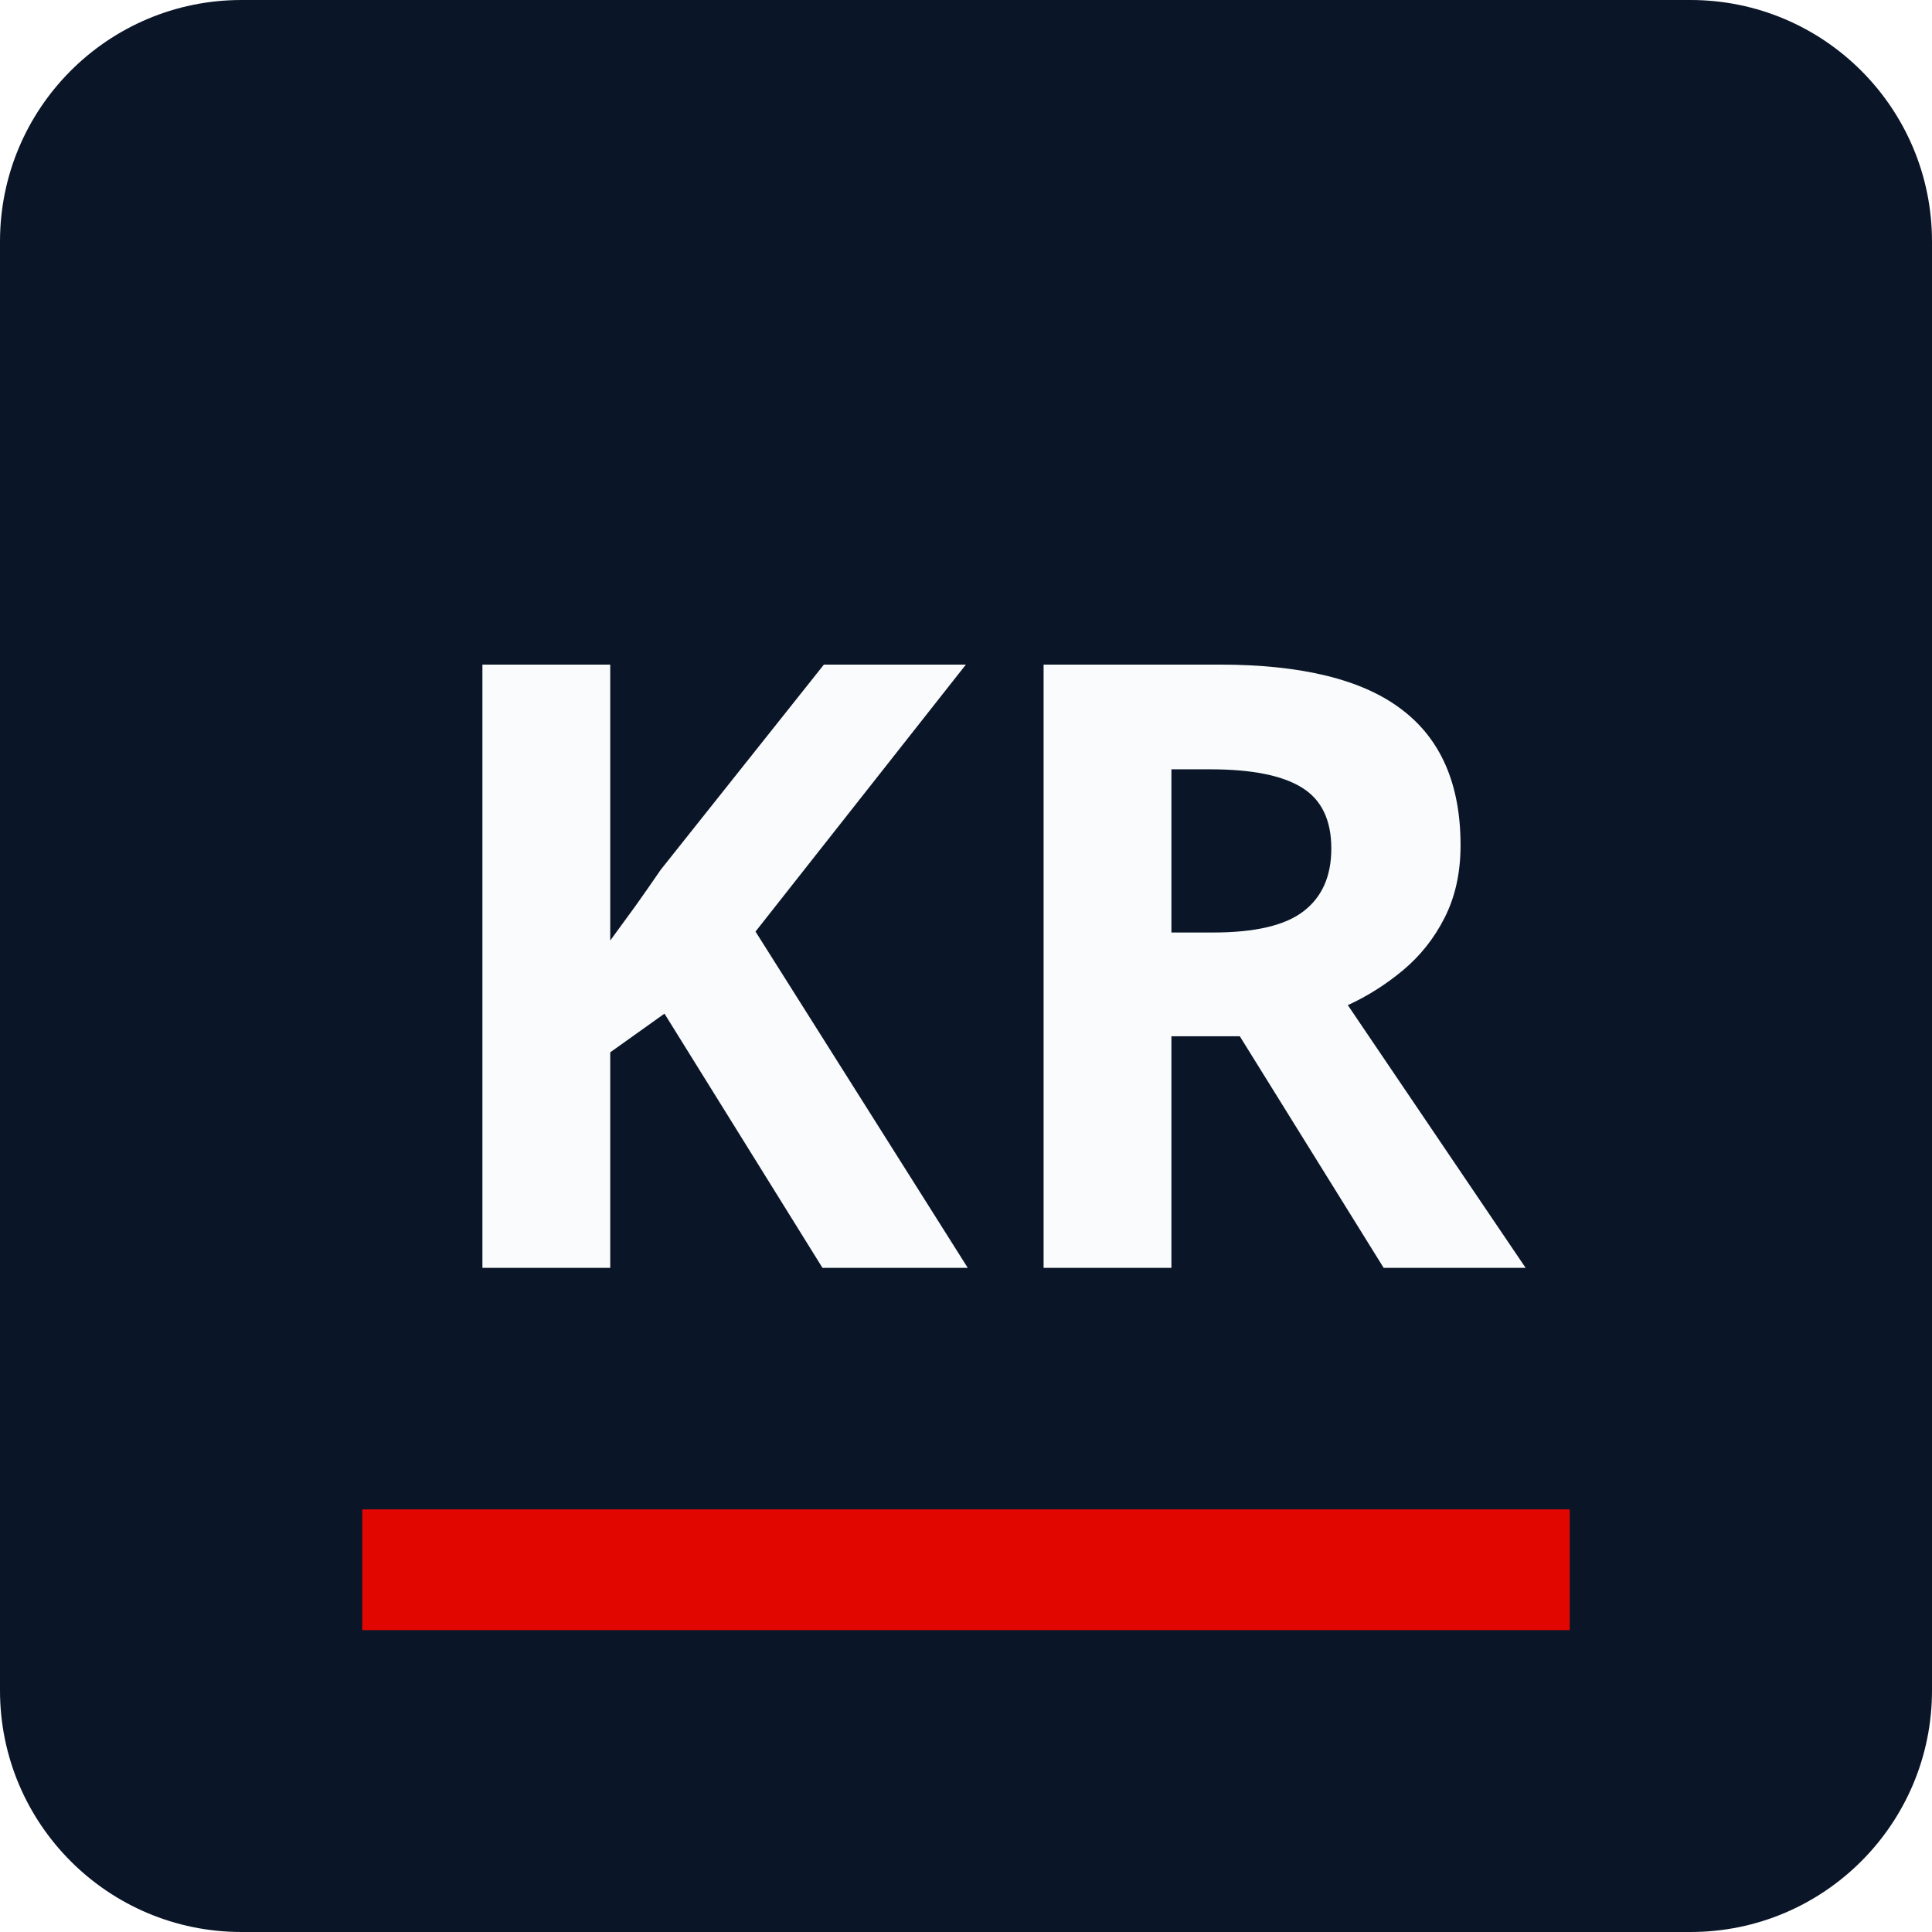
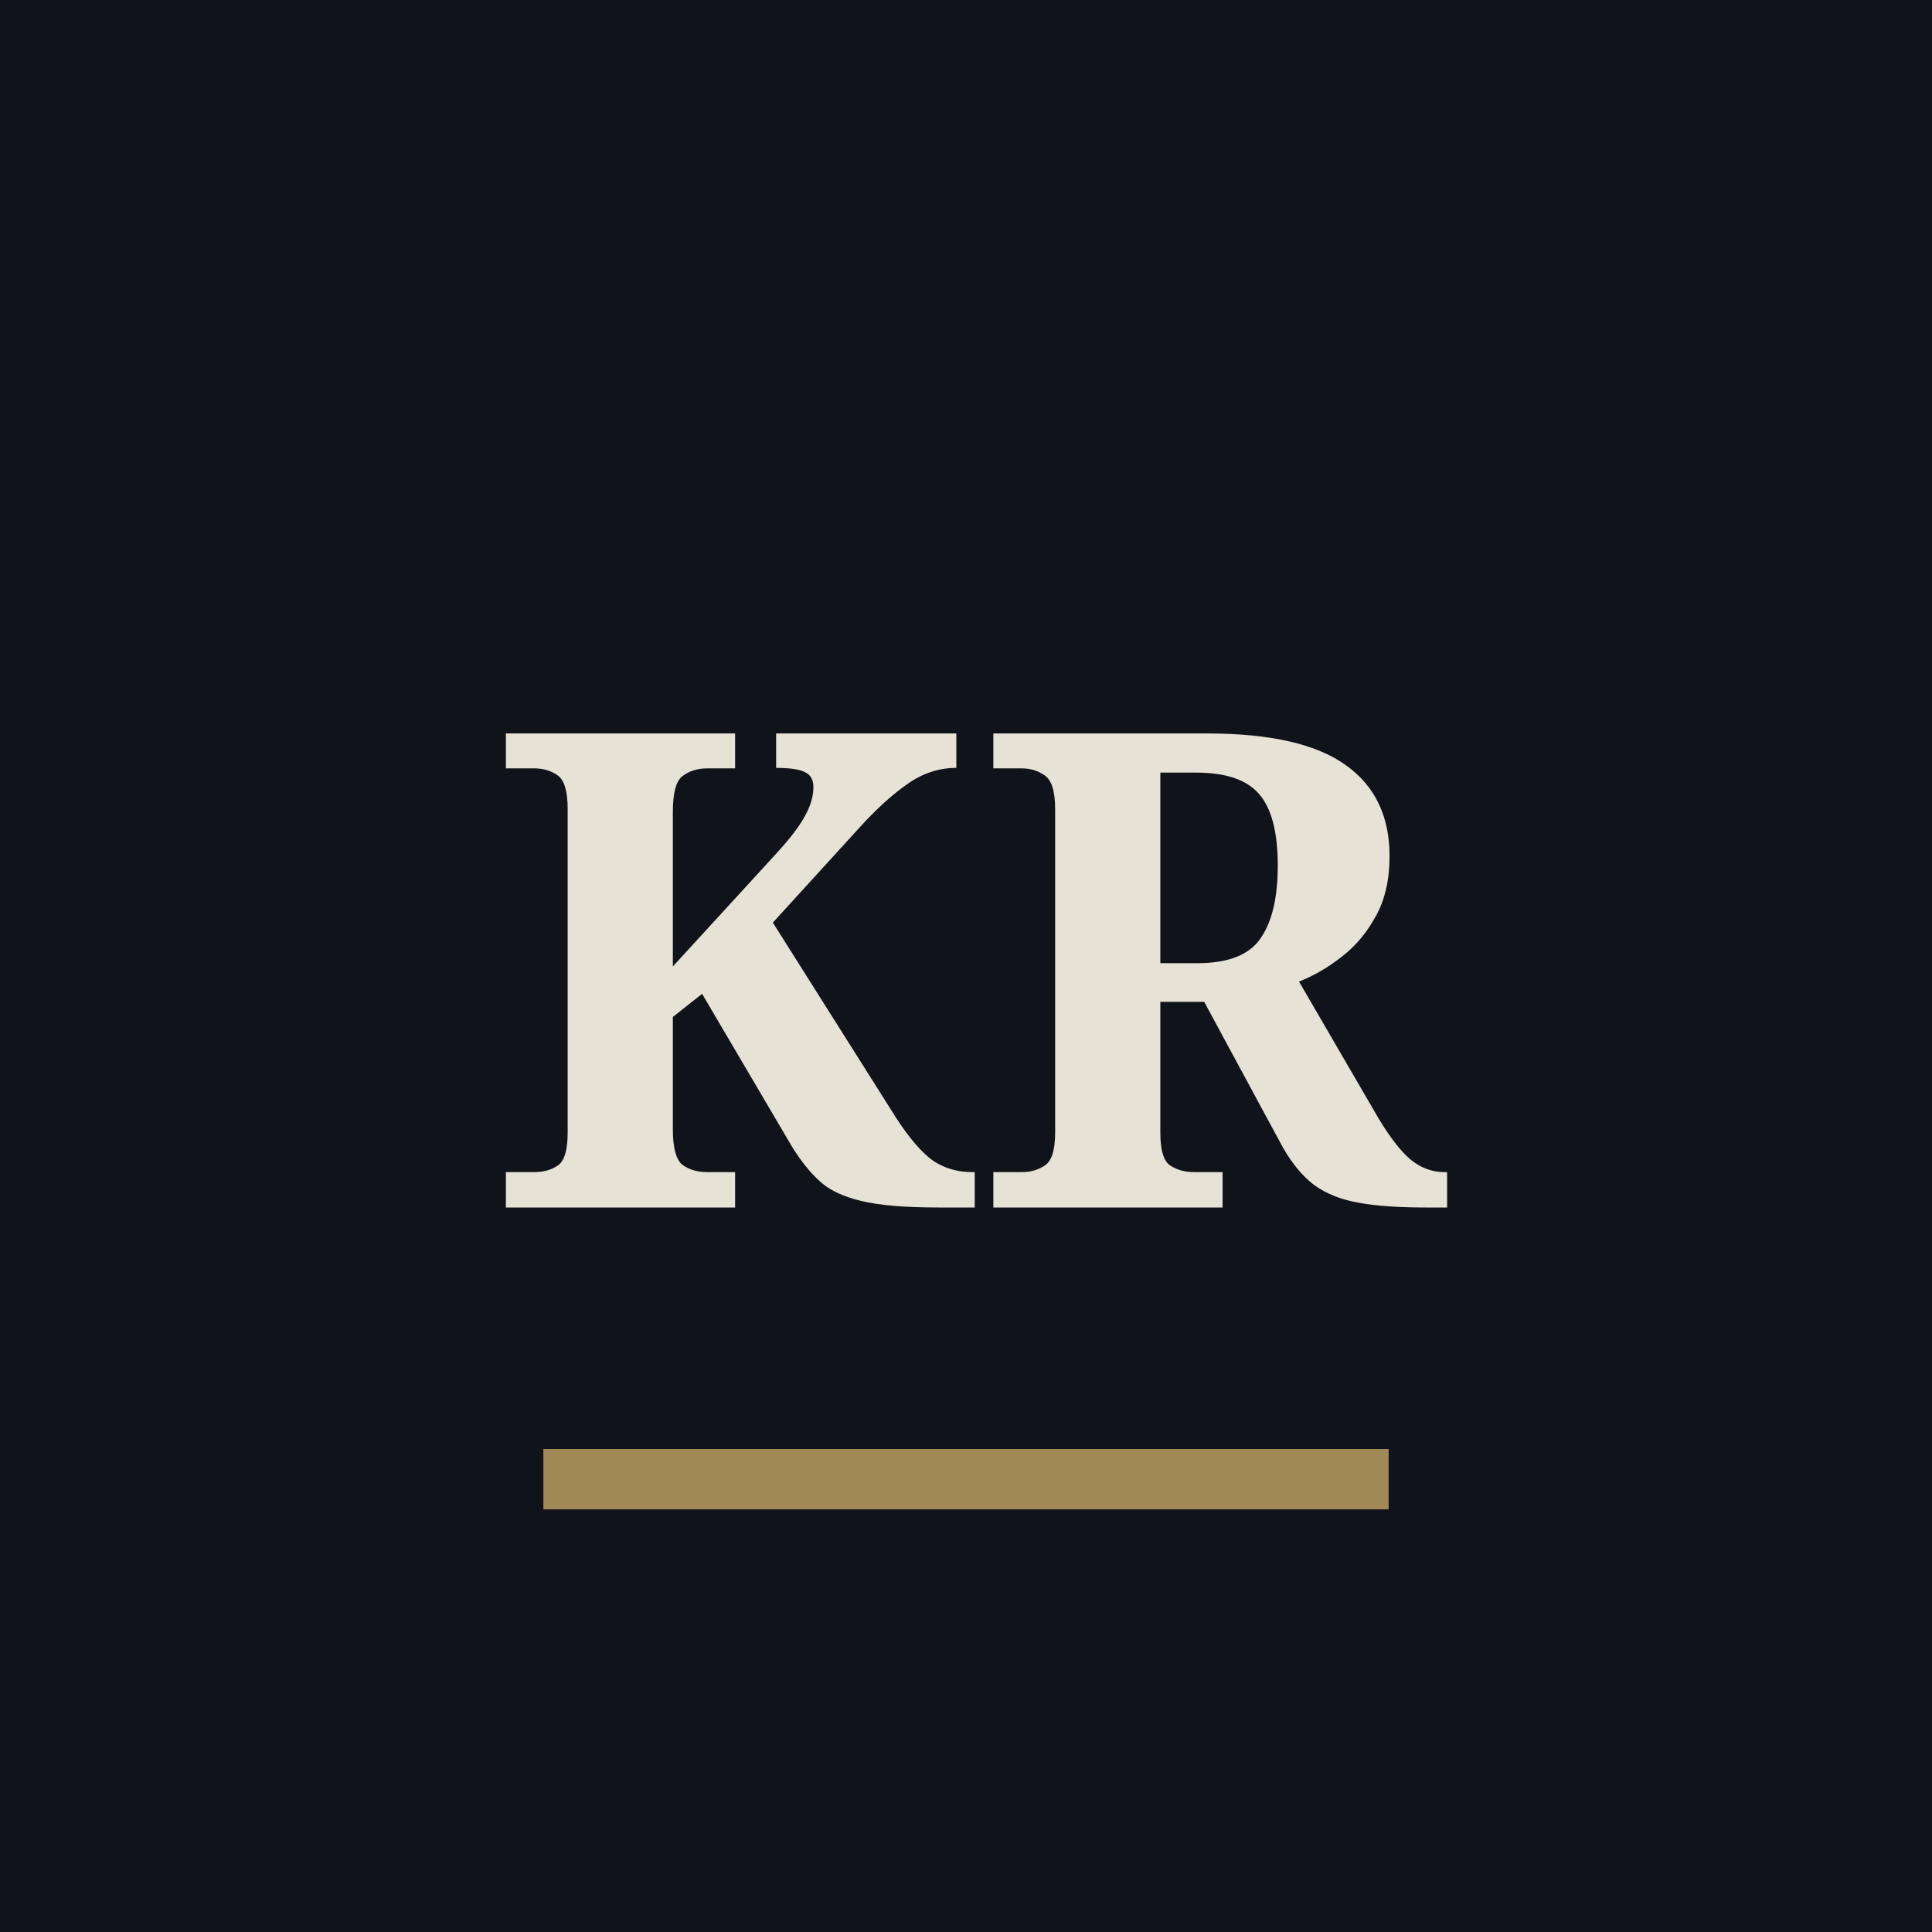
<svg xmlns="http://www.w3.org/2000/svg" viewBox="0 0 64 64" fill="none">
-   <rect width="64" height="64" rx="8" fill="#0A1628" />
-   <text x="32" y="42" text-anchor="middle" font-family="Arial Black, sans-serif" font-size="28" font-weight="900" fill="#FAFBFC">KR</text>
-   <rect x="12" y="50" width="40" height="4" fill="#E10600" />
+   <rect width="64" height="64" fill="#10131a" />
+   <text x="32" y="40" text-anchor="middle" font-family="Georgia, serif" font-size="22" font-weight="600" fill="#e7e2d6">KR</text>
+   <rect x="18" y="48" width="28" height="2" fill="#a08955" />
</svg>
